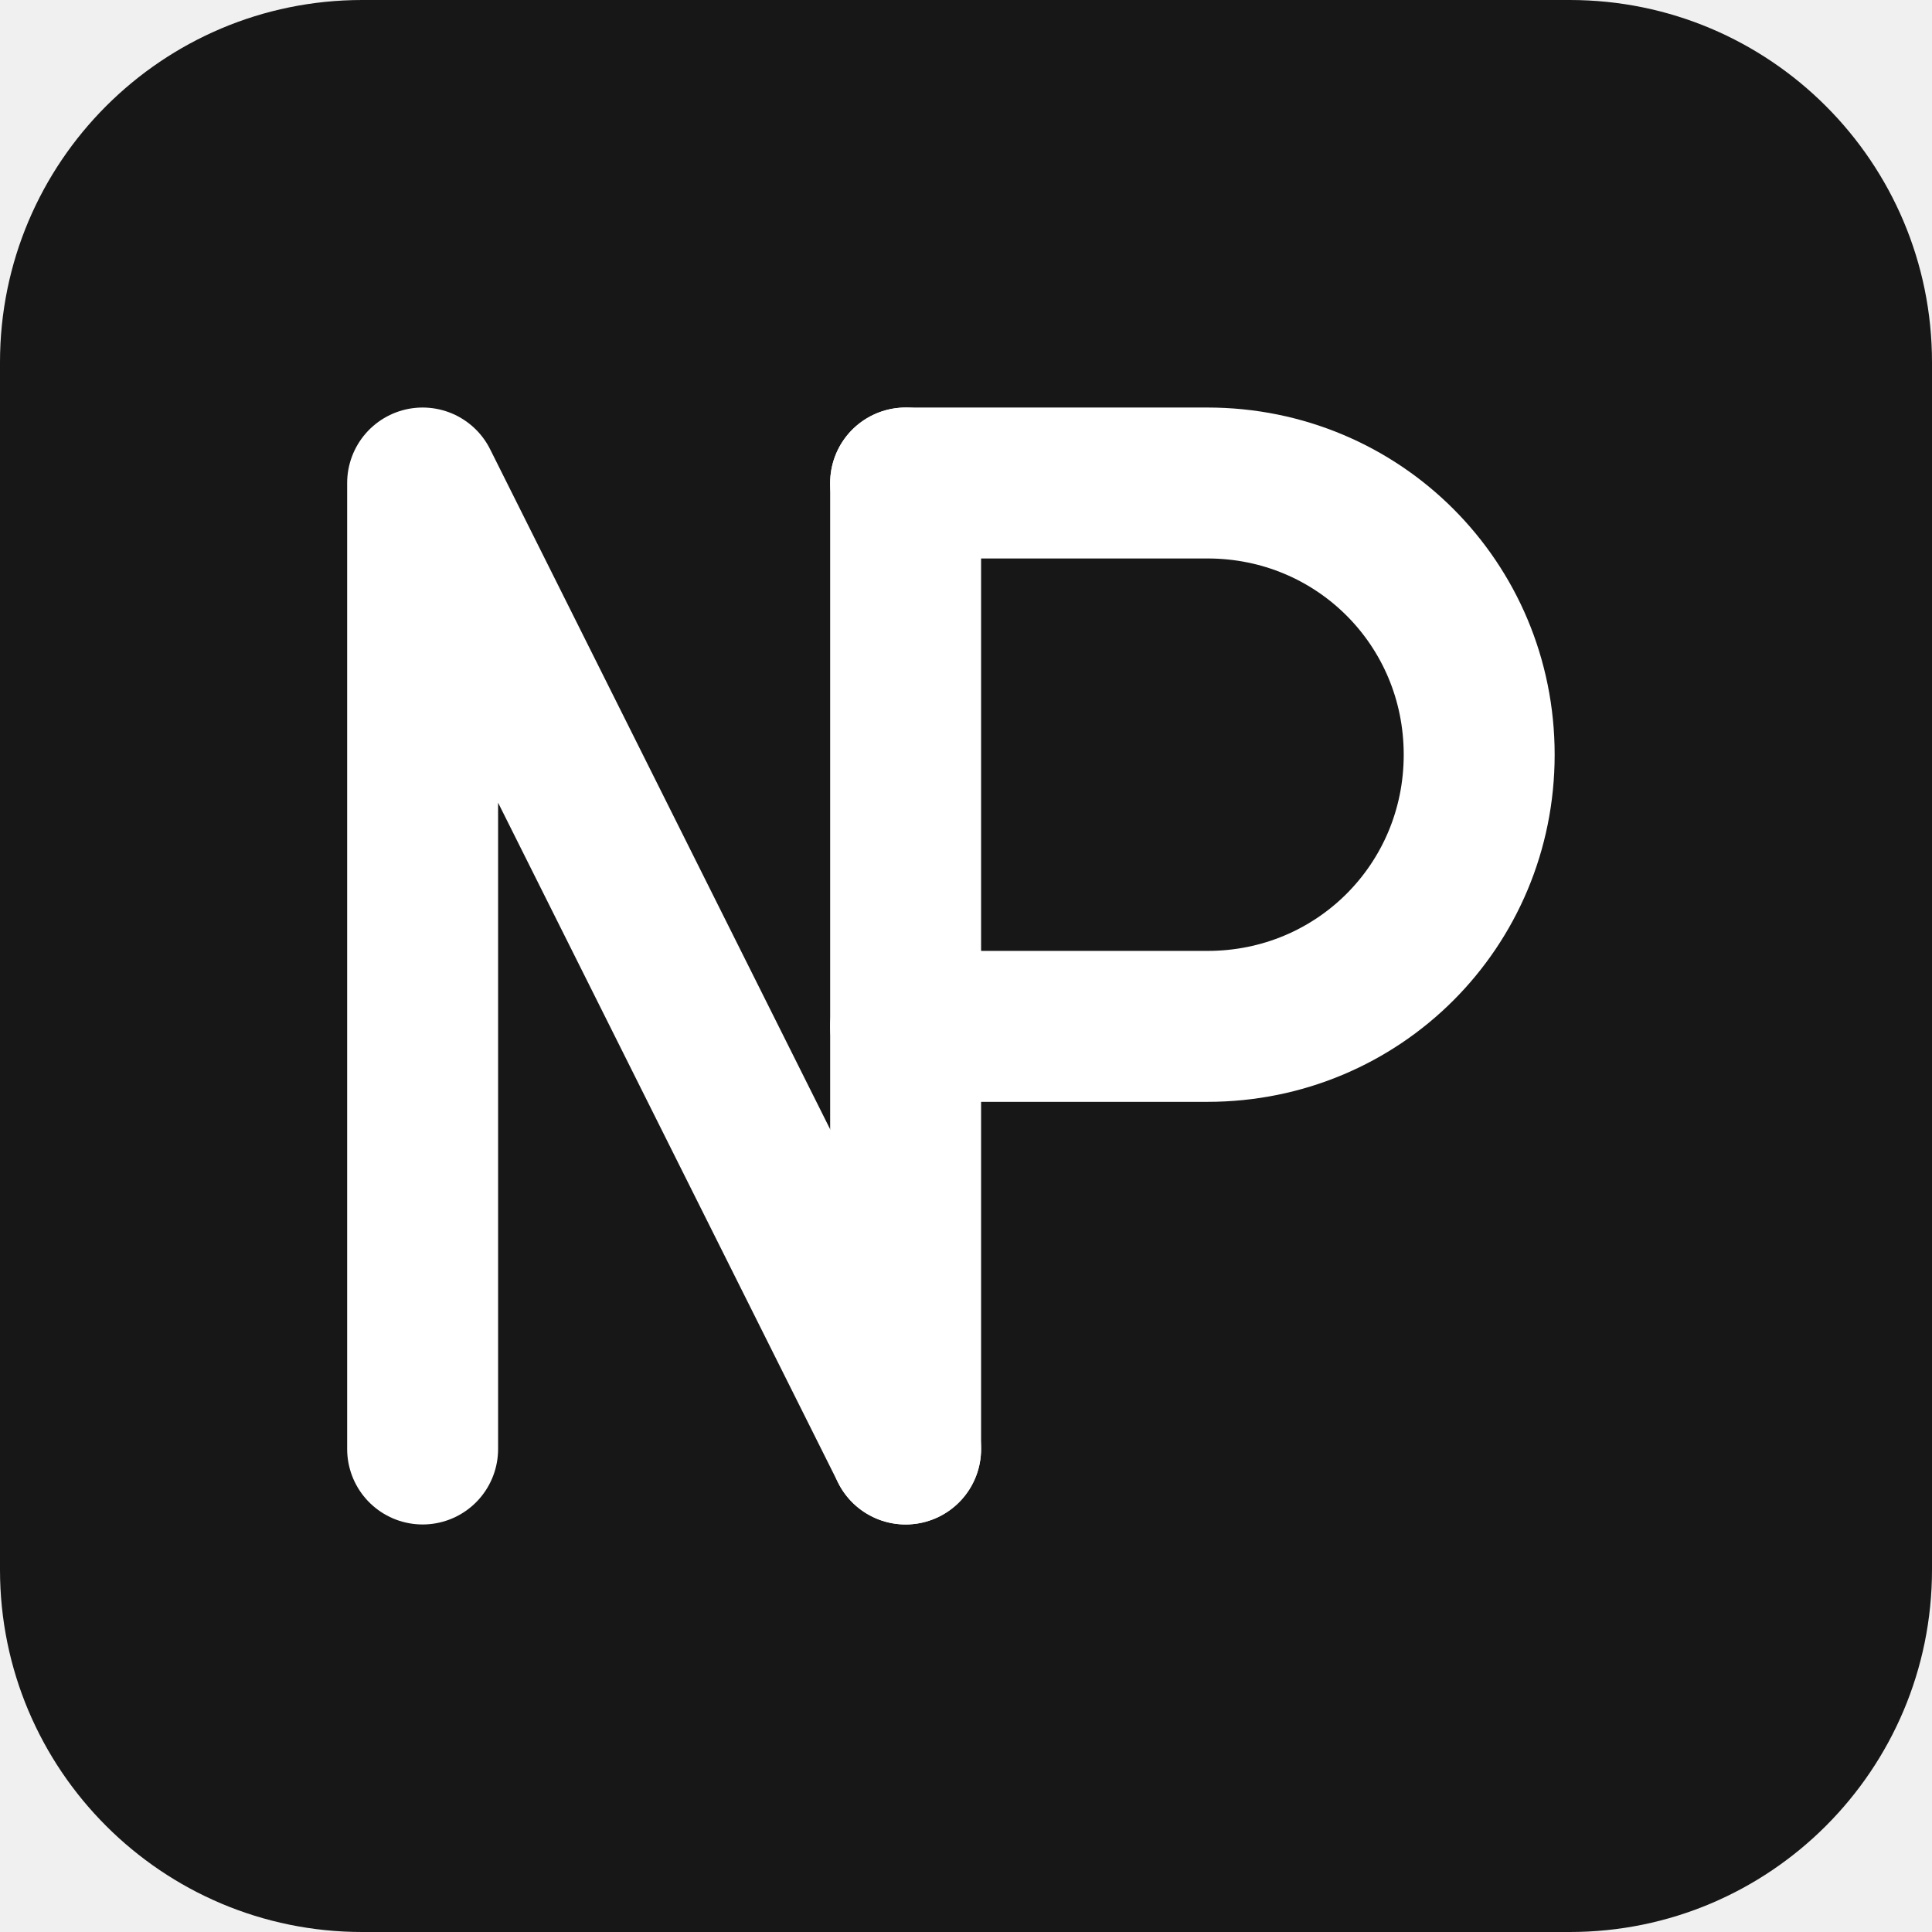
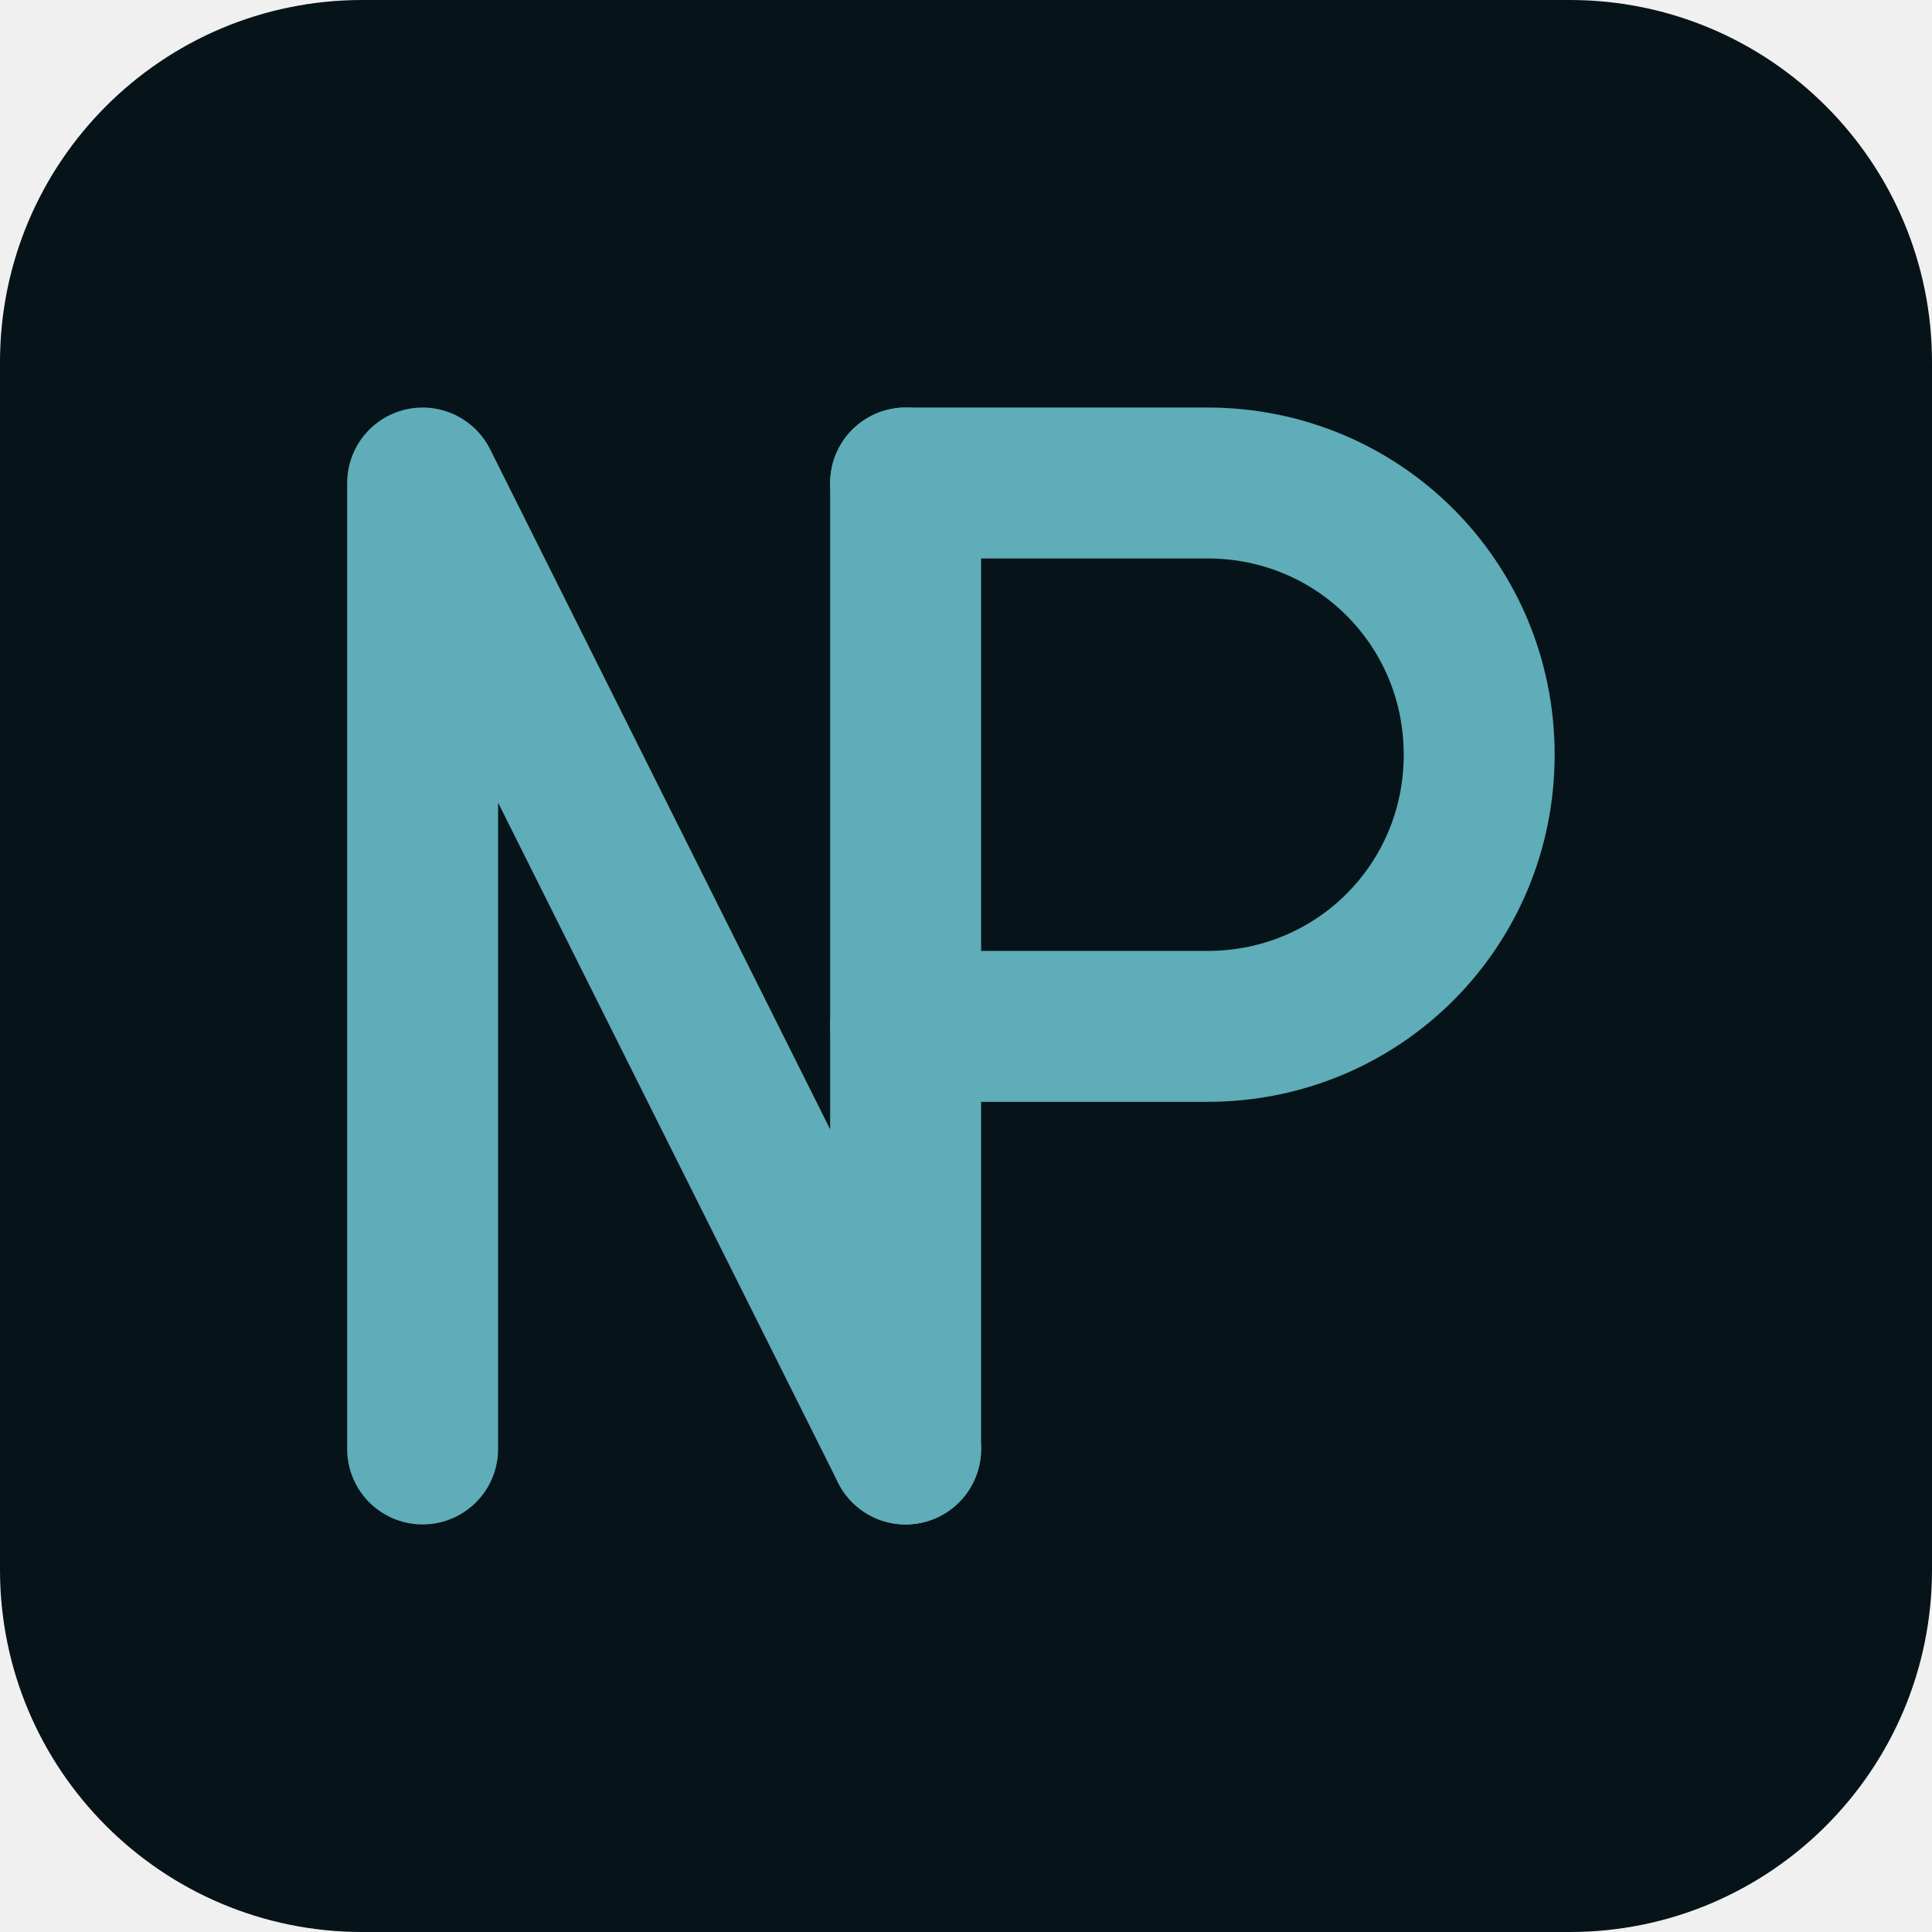
<svg xmlns="http://www.w3.org/2000/svg" viewBox="0 0 32 32" fill="none">
-   <rect width="32" height="32" rx="6" fill="#171717" />
-   <path d="M7 24V8M7 8L15 24" stroke="white" stroke-width="2.5" stroke-linecap="round" stroke-linejoin="round" />
-   <path d="M15 8V24" stroke="white" stroke-width="2.5" stroke-linecap="round" />
-   <path d="M15 8H20C22.5 8 24.5 10 24.5 12.5C24.5 15 22.5 17 20 17H15" stroke="white" stroke-width="2.5" stroke-linecap="round" stroke-linejoin="round" />
+   <rect width="32" height="32" rx="6" fill="#061318" />
+   <path d="M7 24V8M7 8L15 24" stroke="#5eadb8" stroke-width="2.5" stroke-linecap="round" stroke-linejoin="round" />
+   <path d="M15 8V24" stroke="#5eadb8" stroke-width="2.5" stroke-linecap="round" />
+   <path d="M15 8H20C22.5 8 24.5 10 24.5 12.5C24.5 15 22.5 17 20 17H15" stroke="#5eadb8" stroke-width="2.5" stroke-linecap="round" stroke-linejoin="round" />
</svg>
